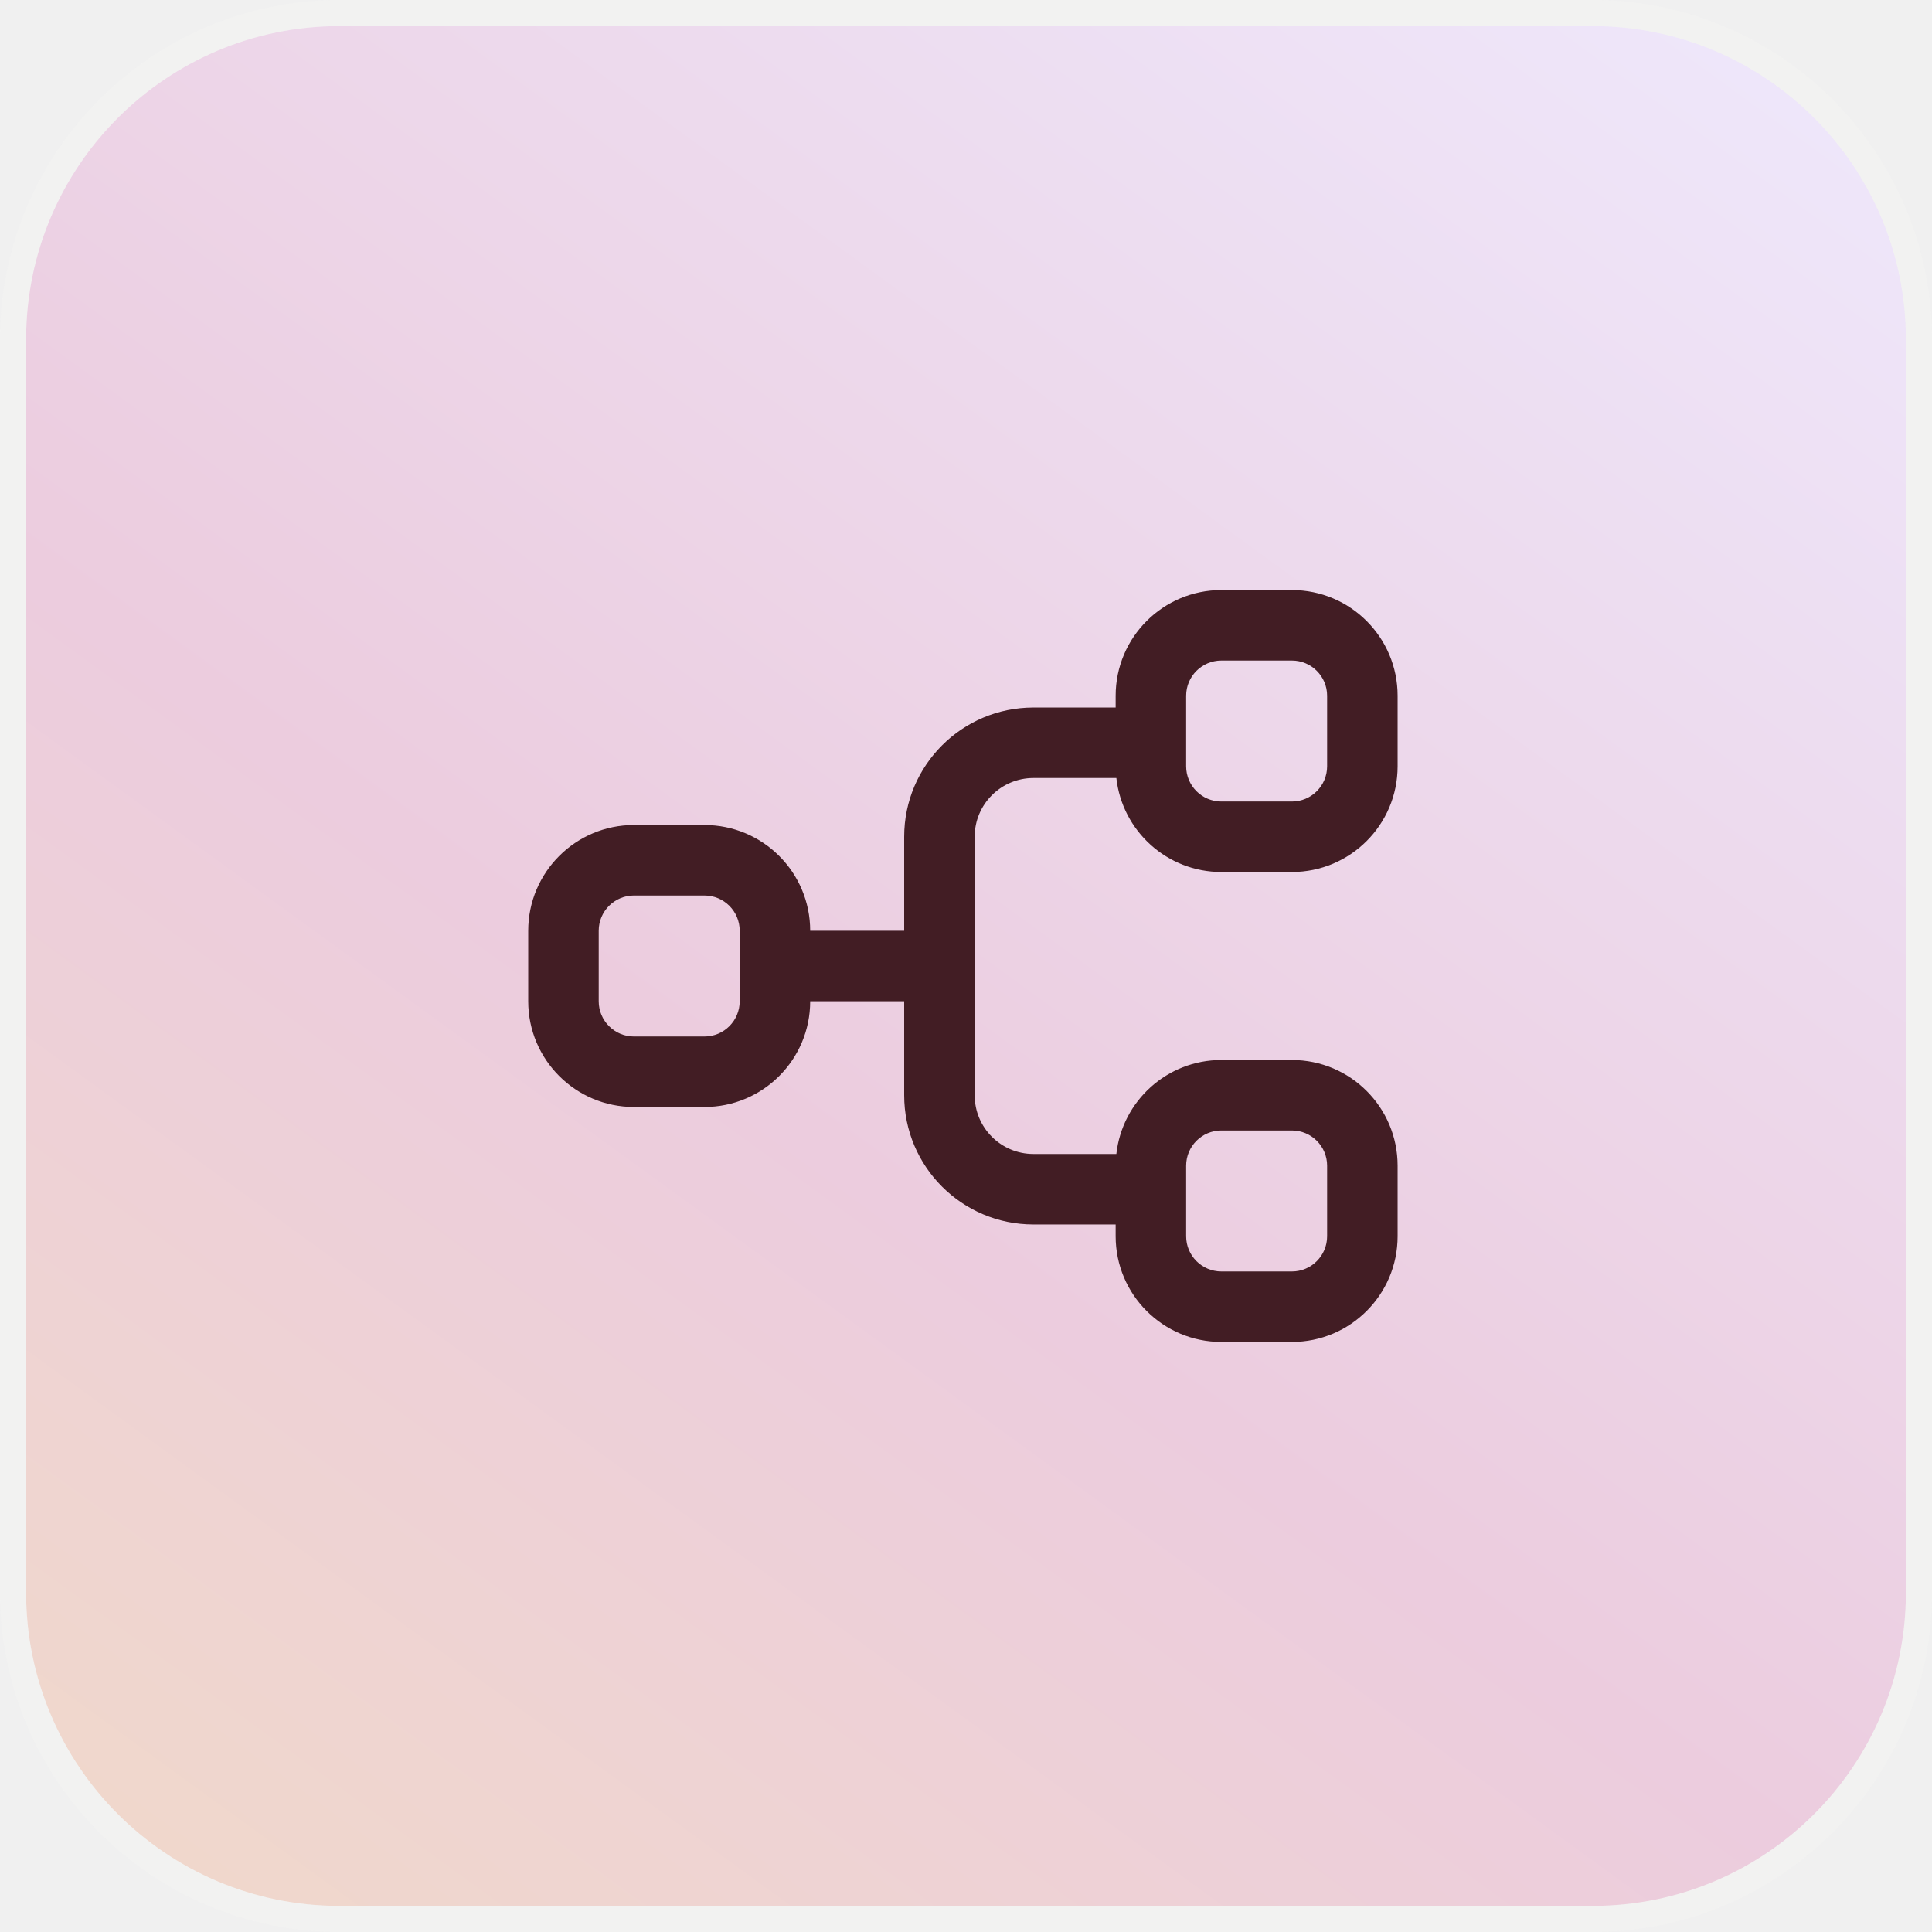
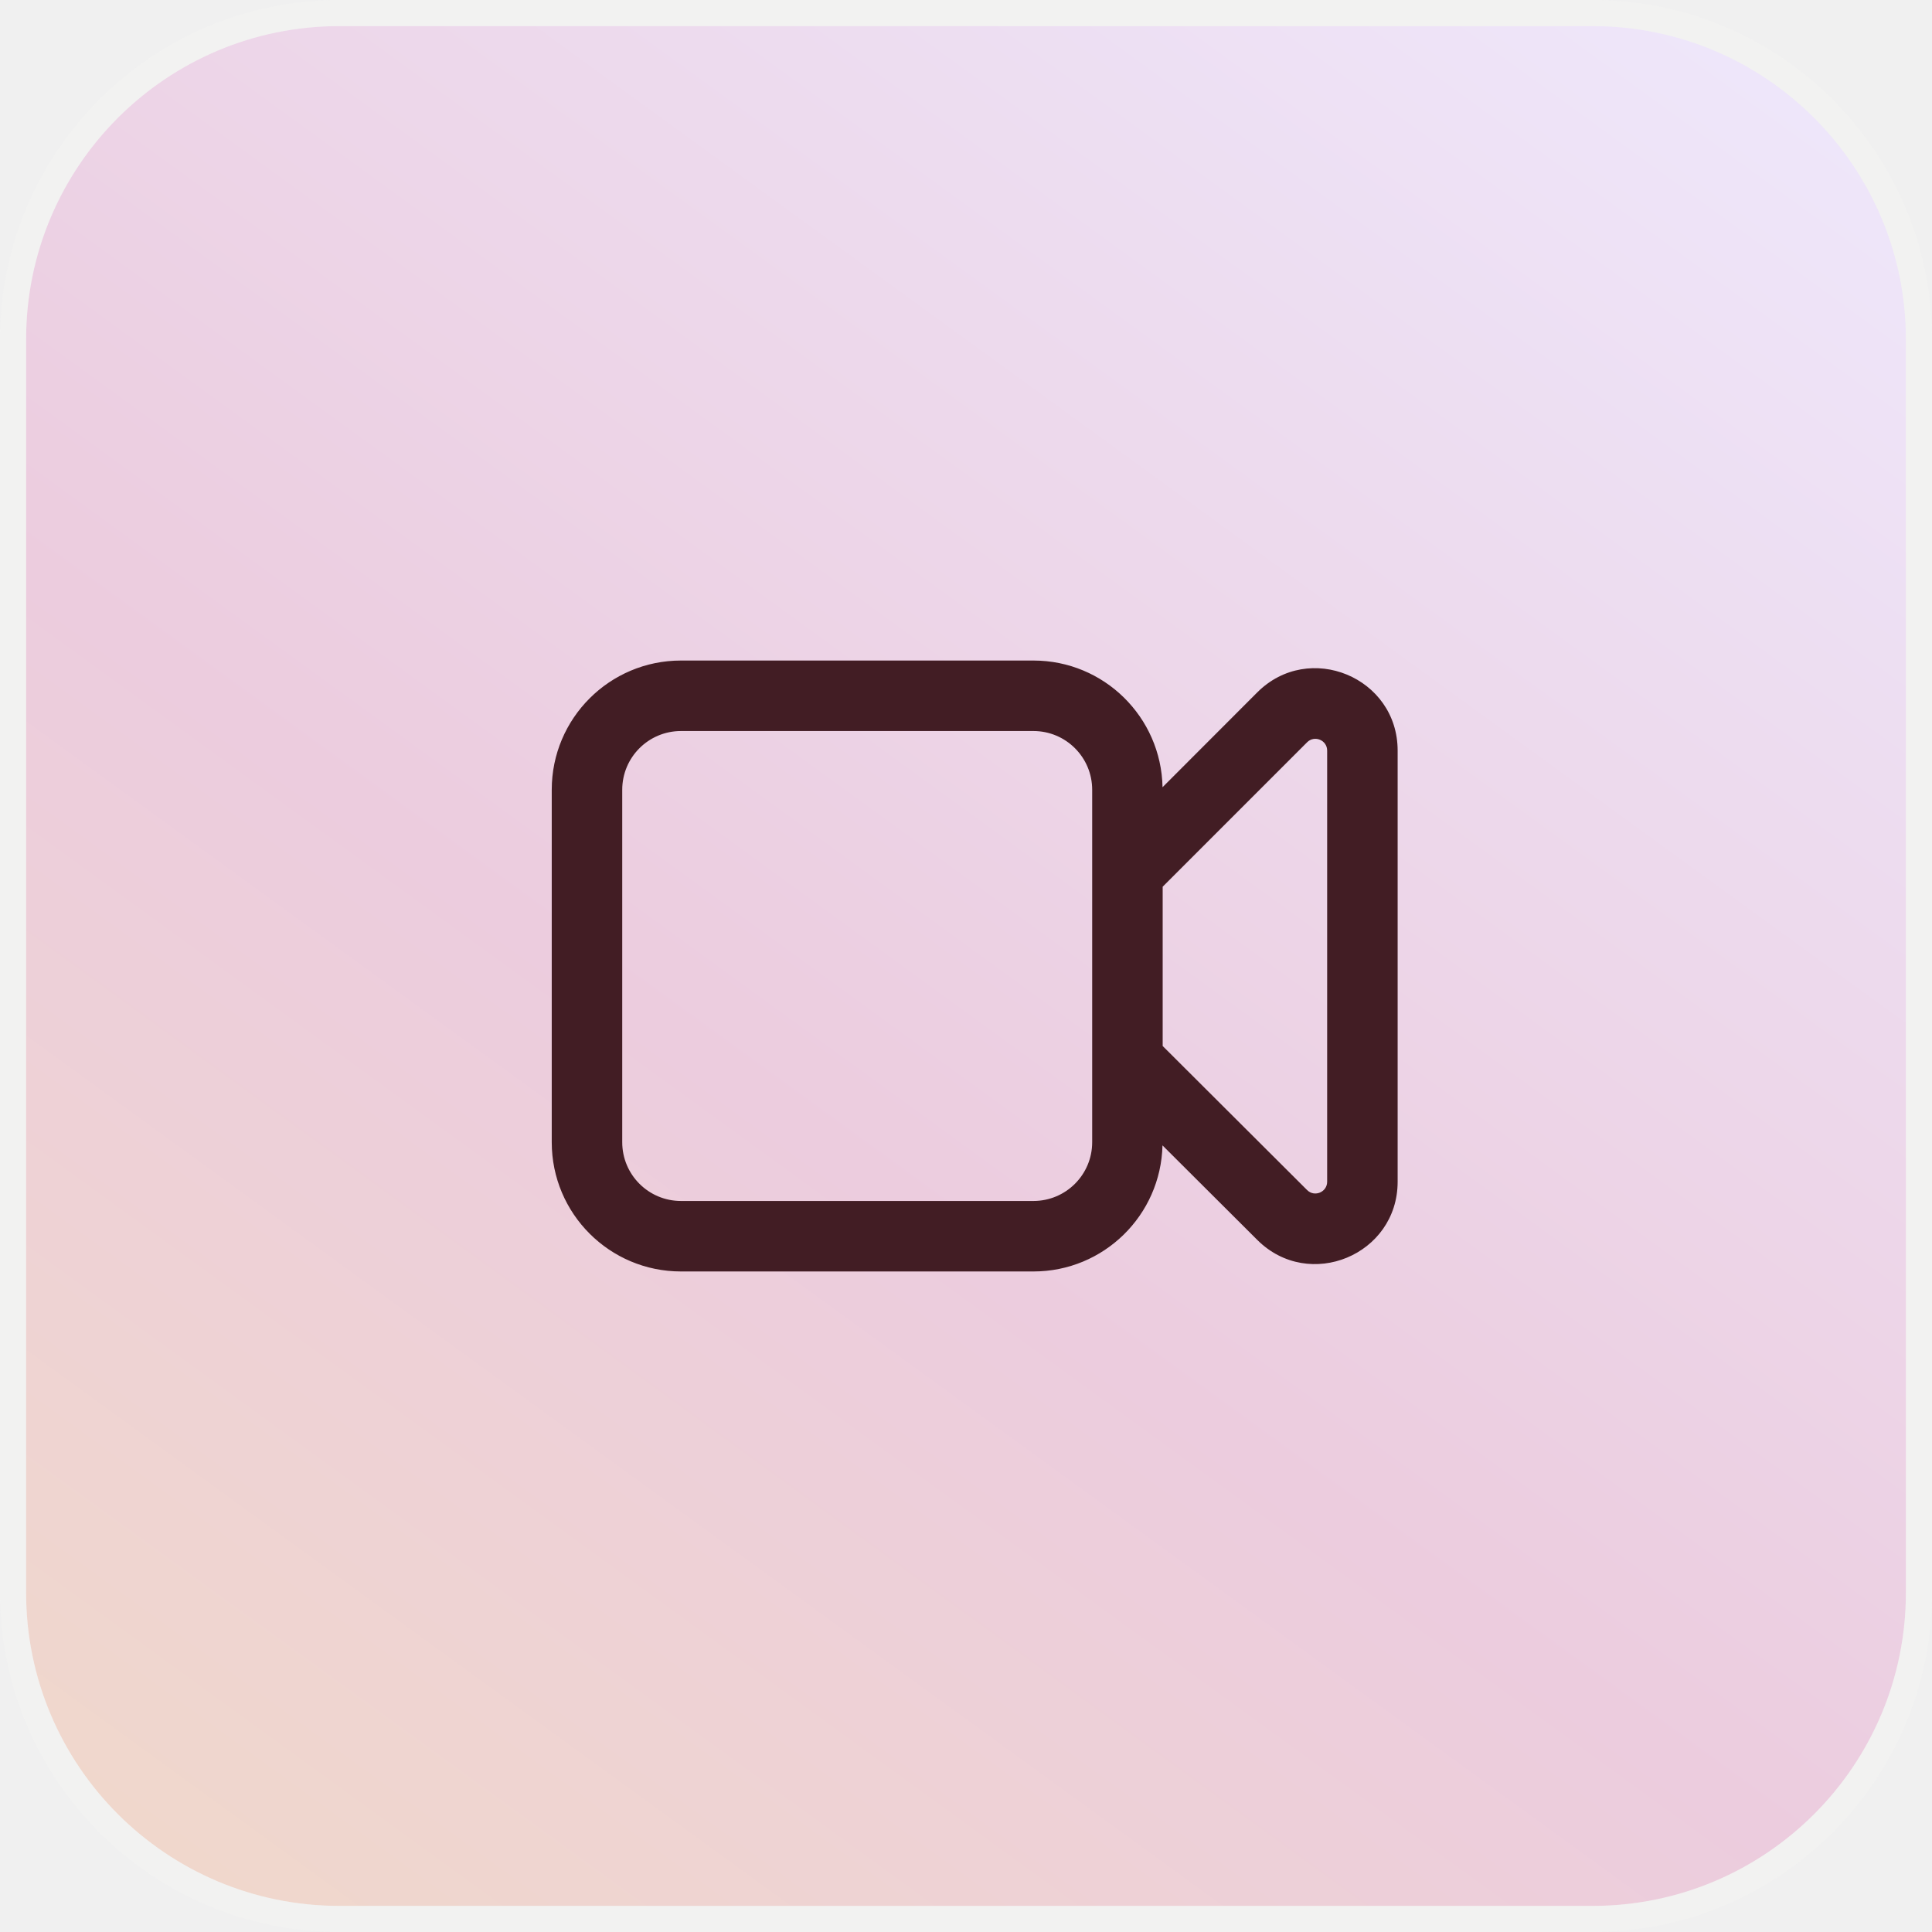
<svg xmlns="http://www.w3.org/2000/svg" width="74" height="74" viewBox="0 0 74 74" fill="none">
  <g id="Docs LP ">
    <g id="alt">
      <g id="Frame 2147256818">
        <g id="Row">
          <g id="Frame 2055247551">
            <g id="Column 10">
              <g id="Frame 2055247532">
                <g id="Custom views - icon">
                  <g clip-path="url(#clip0_10489_9164)">
                    <path id="Rectangle 427323000" d="M1 13C1 6.373 6.373 1 13 1H61C67.627 1 73 6.373 73 13V61C73 67.627 67.627 73 61 73H13C6.373 73 1 67.627 1 61V13Z" fill="url(#paint0_linear_10489_9164)" />
-                     <g id="chart-flow">
-                       <path id="glyph" d="M49.482 22.6C51.719 22.6 53.532 24.413 53.532 26.65V29.35C53.532 31.587 51.719 33.4 49.482 33.4H46.782C44.698 33.4 42.983 31.825 42.759 29.8H39.582C38.34 29.8 37.332 30.807 37.332 32.05V41.95C37.332 43.193 38.34 44.2 39.582 44.2H42.759C42.983 42.175 44.698 40.6 46.782 40.6H49.482C51.719 40.6 53.532 42.413 53.532 44.65V47.35C53.532 49.587 51.719 51.4 49.482 51.4H46.782C44.546 51.4 42.732 49.587 42.732 47.35V46.9H39.582C36.849 46.9 34.632 44.684 34.632 41.95V38.35H31.032C31.032 40.587 29.219 42.4 26.982 42.4H24.282C22.046 42.4 20.232 40.587 20.232 38.35V35.65C20.232 33.413 22.046 31.6 24.282 31.6H26.982C29.219 31.6 31.032 33.413 31.032 35.65H34.632V32.05C34.632 29.316 36.849 27.1 39.582 27.1H42.732V26.65C42.732 24.413 44.546 22.6 46.782 22.6H49.482ZM46.782 43.3C46.037 43.3 45.432 43.904 45.432 44.65V47.35C45.432 48.096 46.037 48.7 46.782 48.7H49.482C50.228 48.7 50.832 48.096 50.832 47.35V44.65C50.832 43.904 50.228 43.3 49.482 43.3H46.782ZM24.282 34.3C23.537 34.3 22.932 34.904 22.932 35.65V38.35C22.932 39.096 23.537 39.7 24.282 39.7H26.982C27.728 39.7 28.332 39.096 28.332 38.35V35.65C28.332 34.904 27.728 34.3 26.982 34.3H24.282ZM46.782 25.3C46.037 25.3 45.432 25.904 45.432 26.65V29.35C45.432 30.096 46.037 30.7 46.782 30.7H49.482C50.228 30.7 50.832 30.096 50.832 29.35V26.65C50.832 25.904 50.228 25.3 49.482 25.3H46.782Z" fill="#421D24" />
+                     <g id="video">
+                       <path id="glyph" fill-rule="evenodd" clip-rule="evenodd" d="M39.583 25.3C42.284 25.3 44.475 27.463 44.528 30.152L48.154 26.522C50.138 24.536 53.533 25.942 53.533 28.749V45.264C53.532 48.067 50.143 49.472 48.157 47.492L44.526 43.871C44.461 46.549 42.276 48.7 39.583 48.7H26.083C23.349 48.7 21.133 46.484 21.133 43.75V30.25C21.133 27.516 23.349 25.3 26.083 25.3H39.583ZM26.083 28C24.84 28 23.833 29.007 23.833 30.25V43.75C23.833 44.993 24.84 46 26.083 46H39.583C40.825 46 41.833 44.993 41.833 43.75V30.25C41.833 29.007 40.825 28 39.583 28H26.083ZM50.833 28.749C50.833 28.348 50.348 28.148 50.065 28.431L44.533 33.964V40.064L50.065 45.582C50.348 45.864 50.832 45.663 50.833 45.264V28.749Z" fill="#421D24" />
                    </g>
                  </g>
                  <rect x="0.5" y="0.5" width="73" height="73" rx="12.5" stroke="#FCFAF7" stroke-opacity="0.2" />
                </g>
              </g>
            </g>
          </g>
        </g>
      </g>
    </g>
  </g>
  <defs>
    <linearGradient id="paint0_linear_10489_9164" x1="12.334" y1="78" x2="68.334" y2="1" gradientUnits="userSpaceOnUse">
      <stop stop-color="#F0D8CB" />
      <stop offset="0.409" stop-color="#ECCCDE" />
      <stop offset="1" stop-color="#EEE7FB" />
    </linearGradient>
    <clipPath id="clip0_10489_9164">
      <rect x="1" y="1" width="72" height="72" rx="12" fill="white" />
    </clipPath>
  </defs>
</svg>
